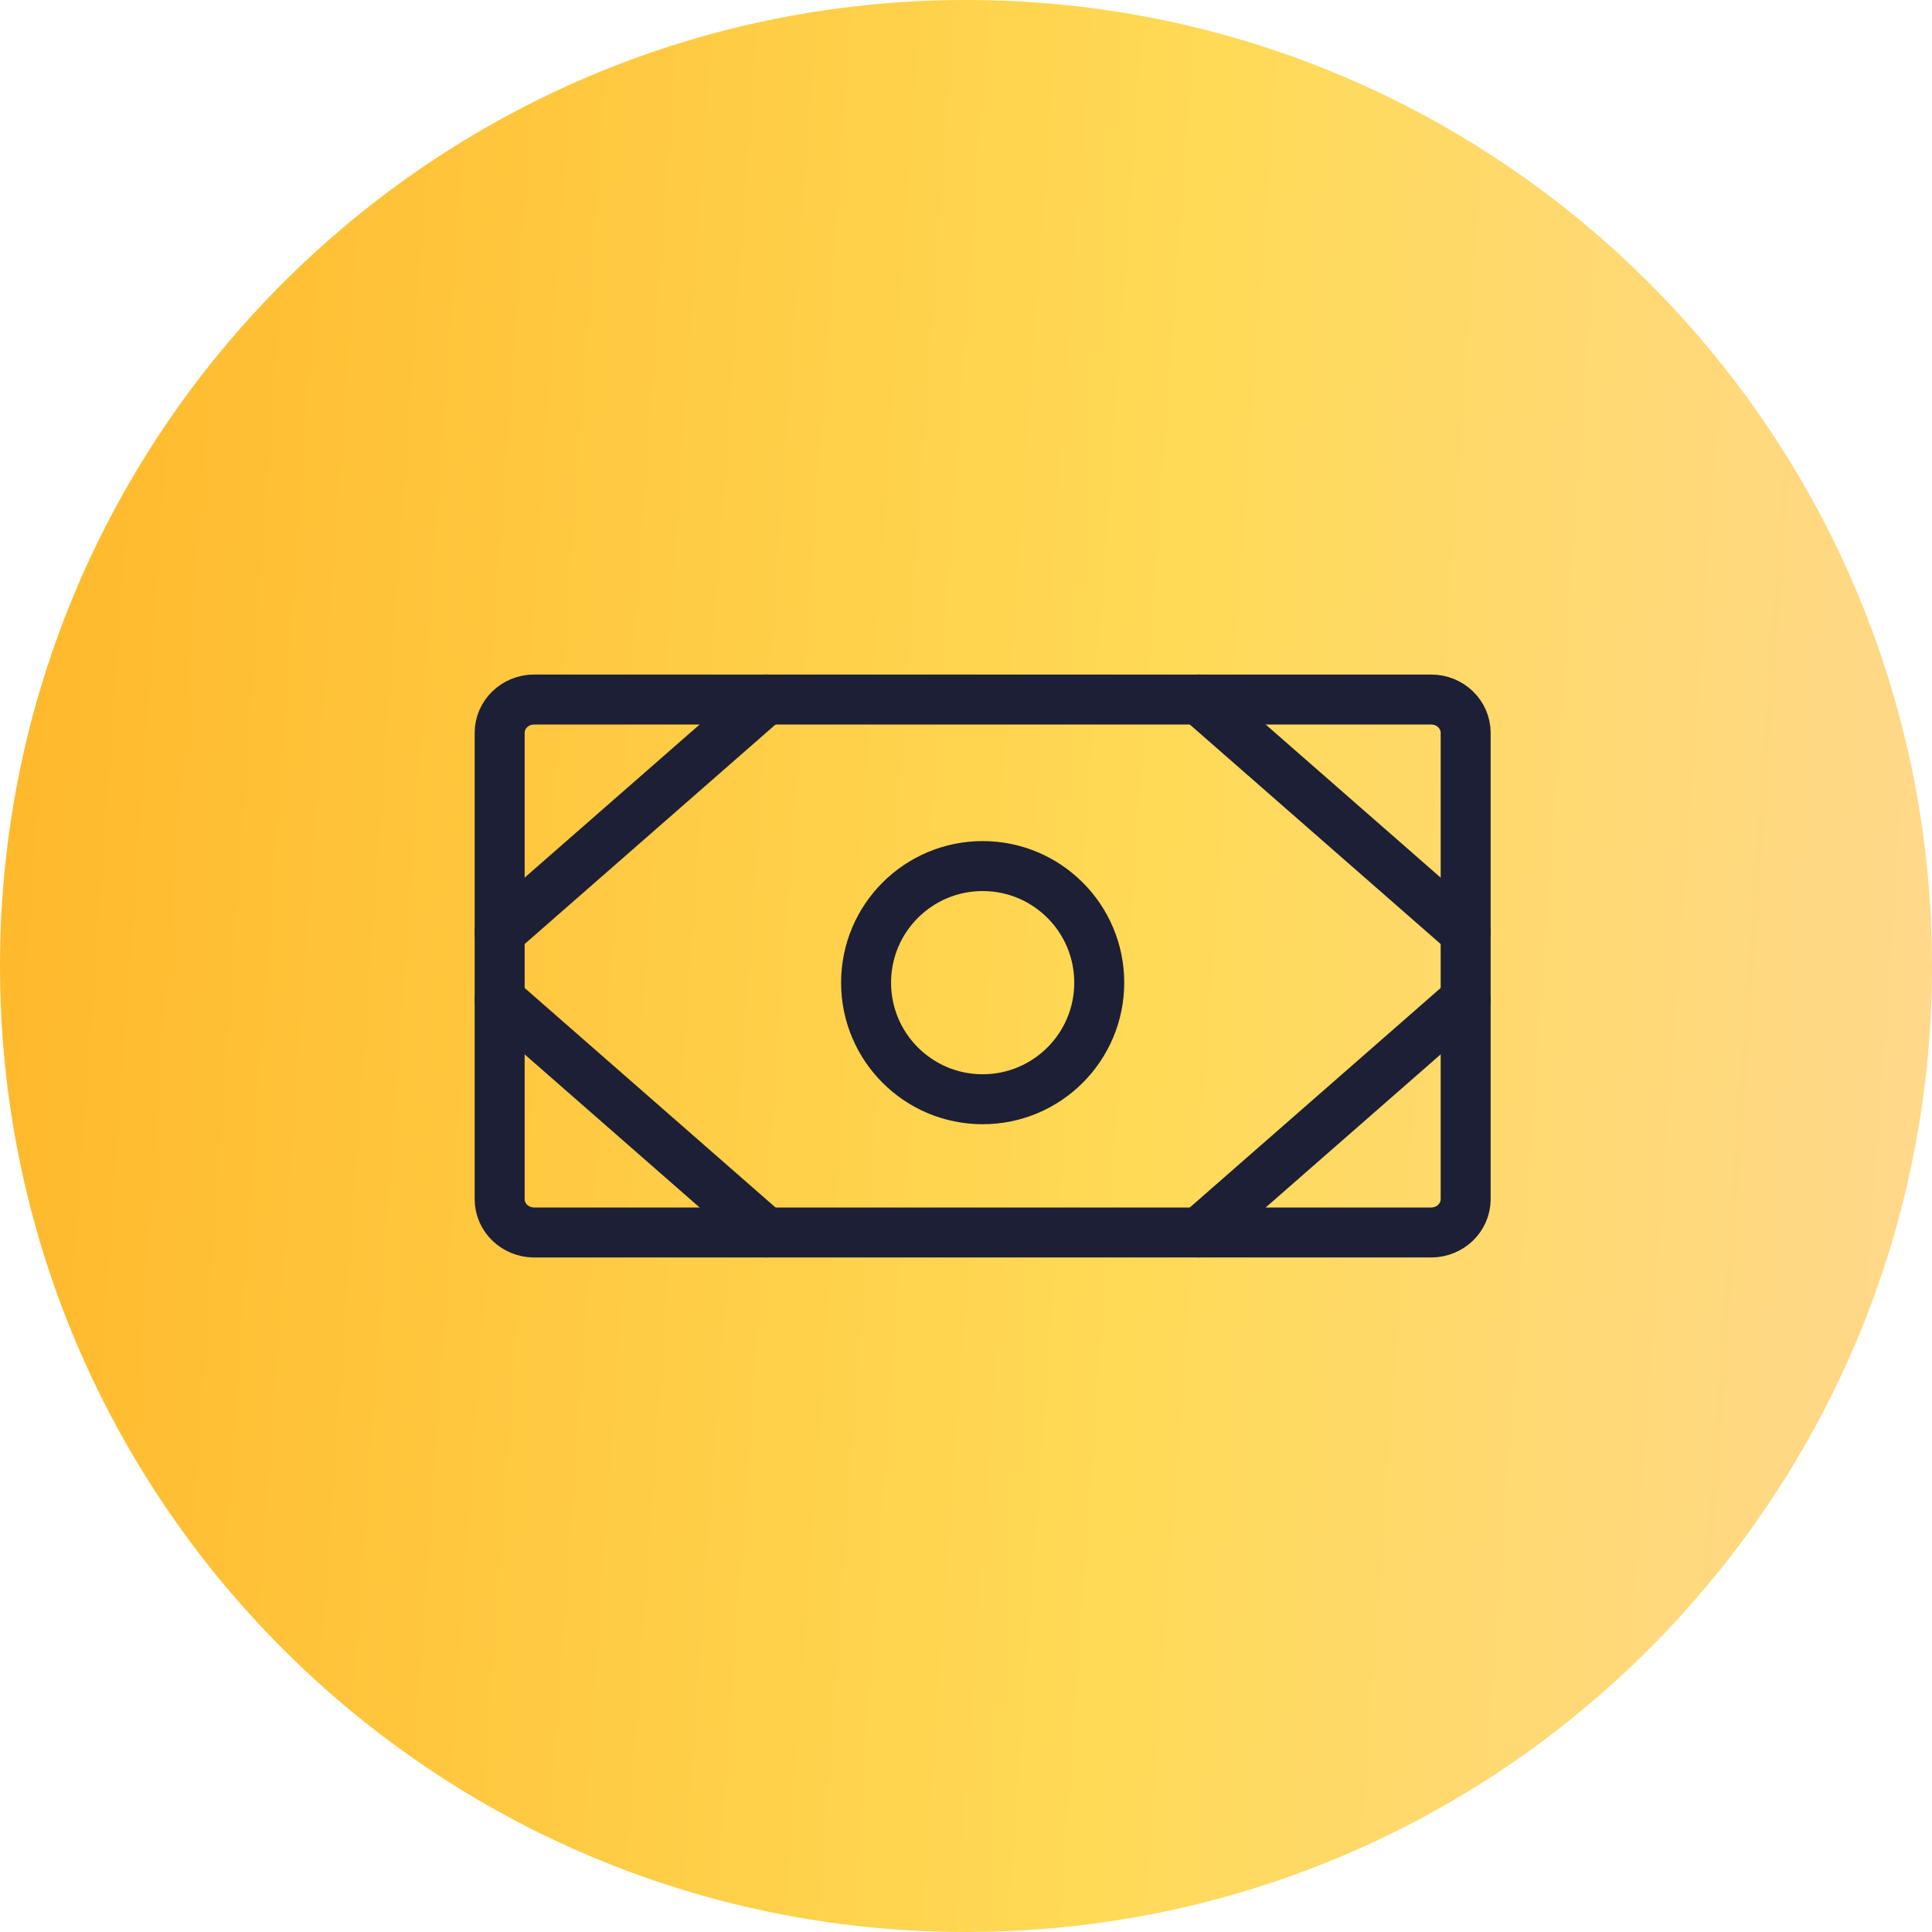
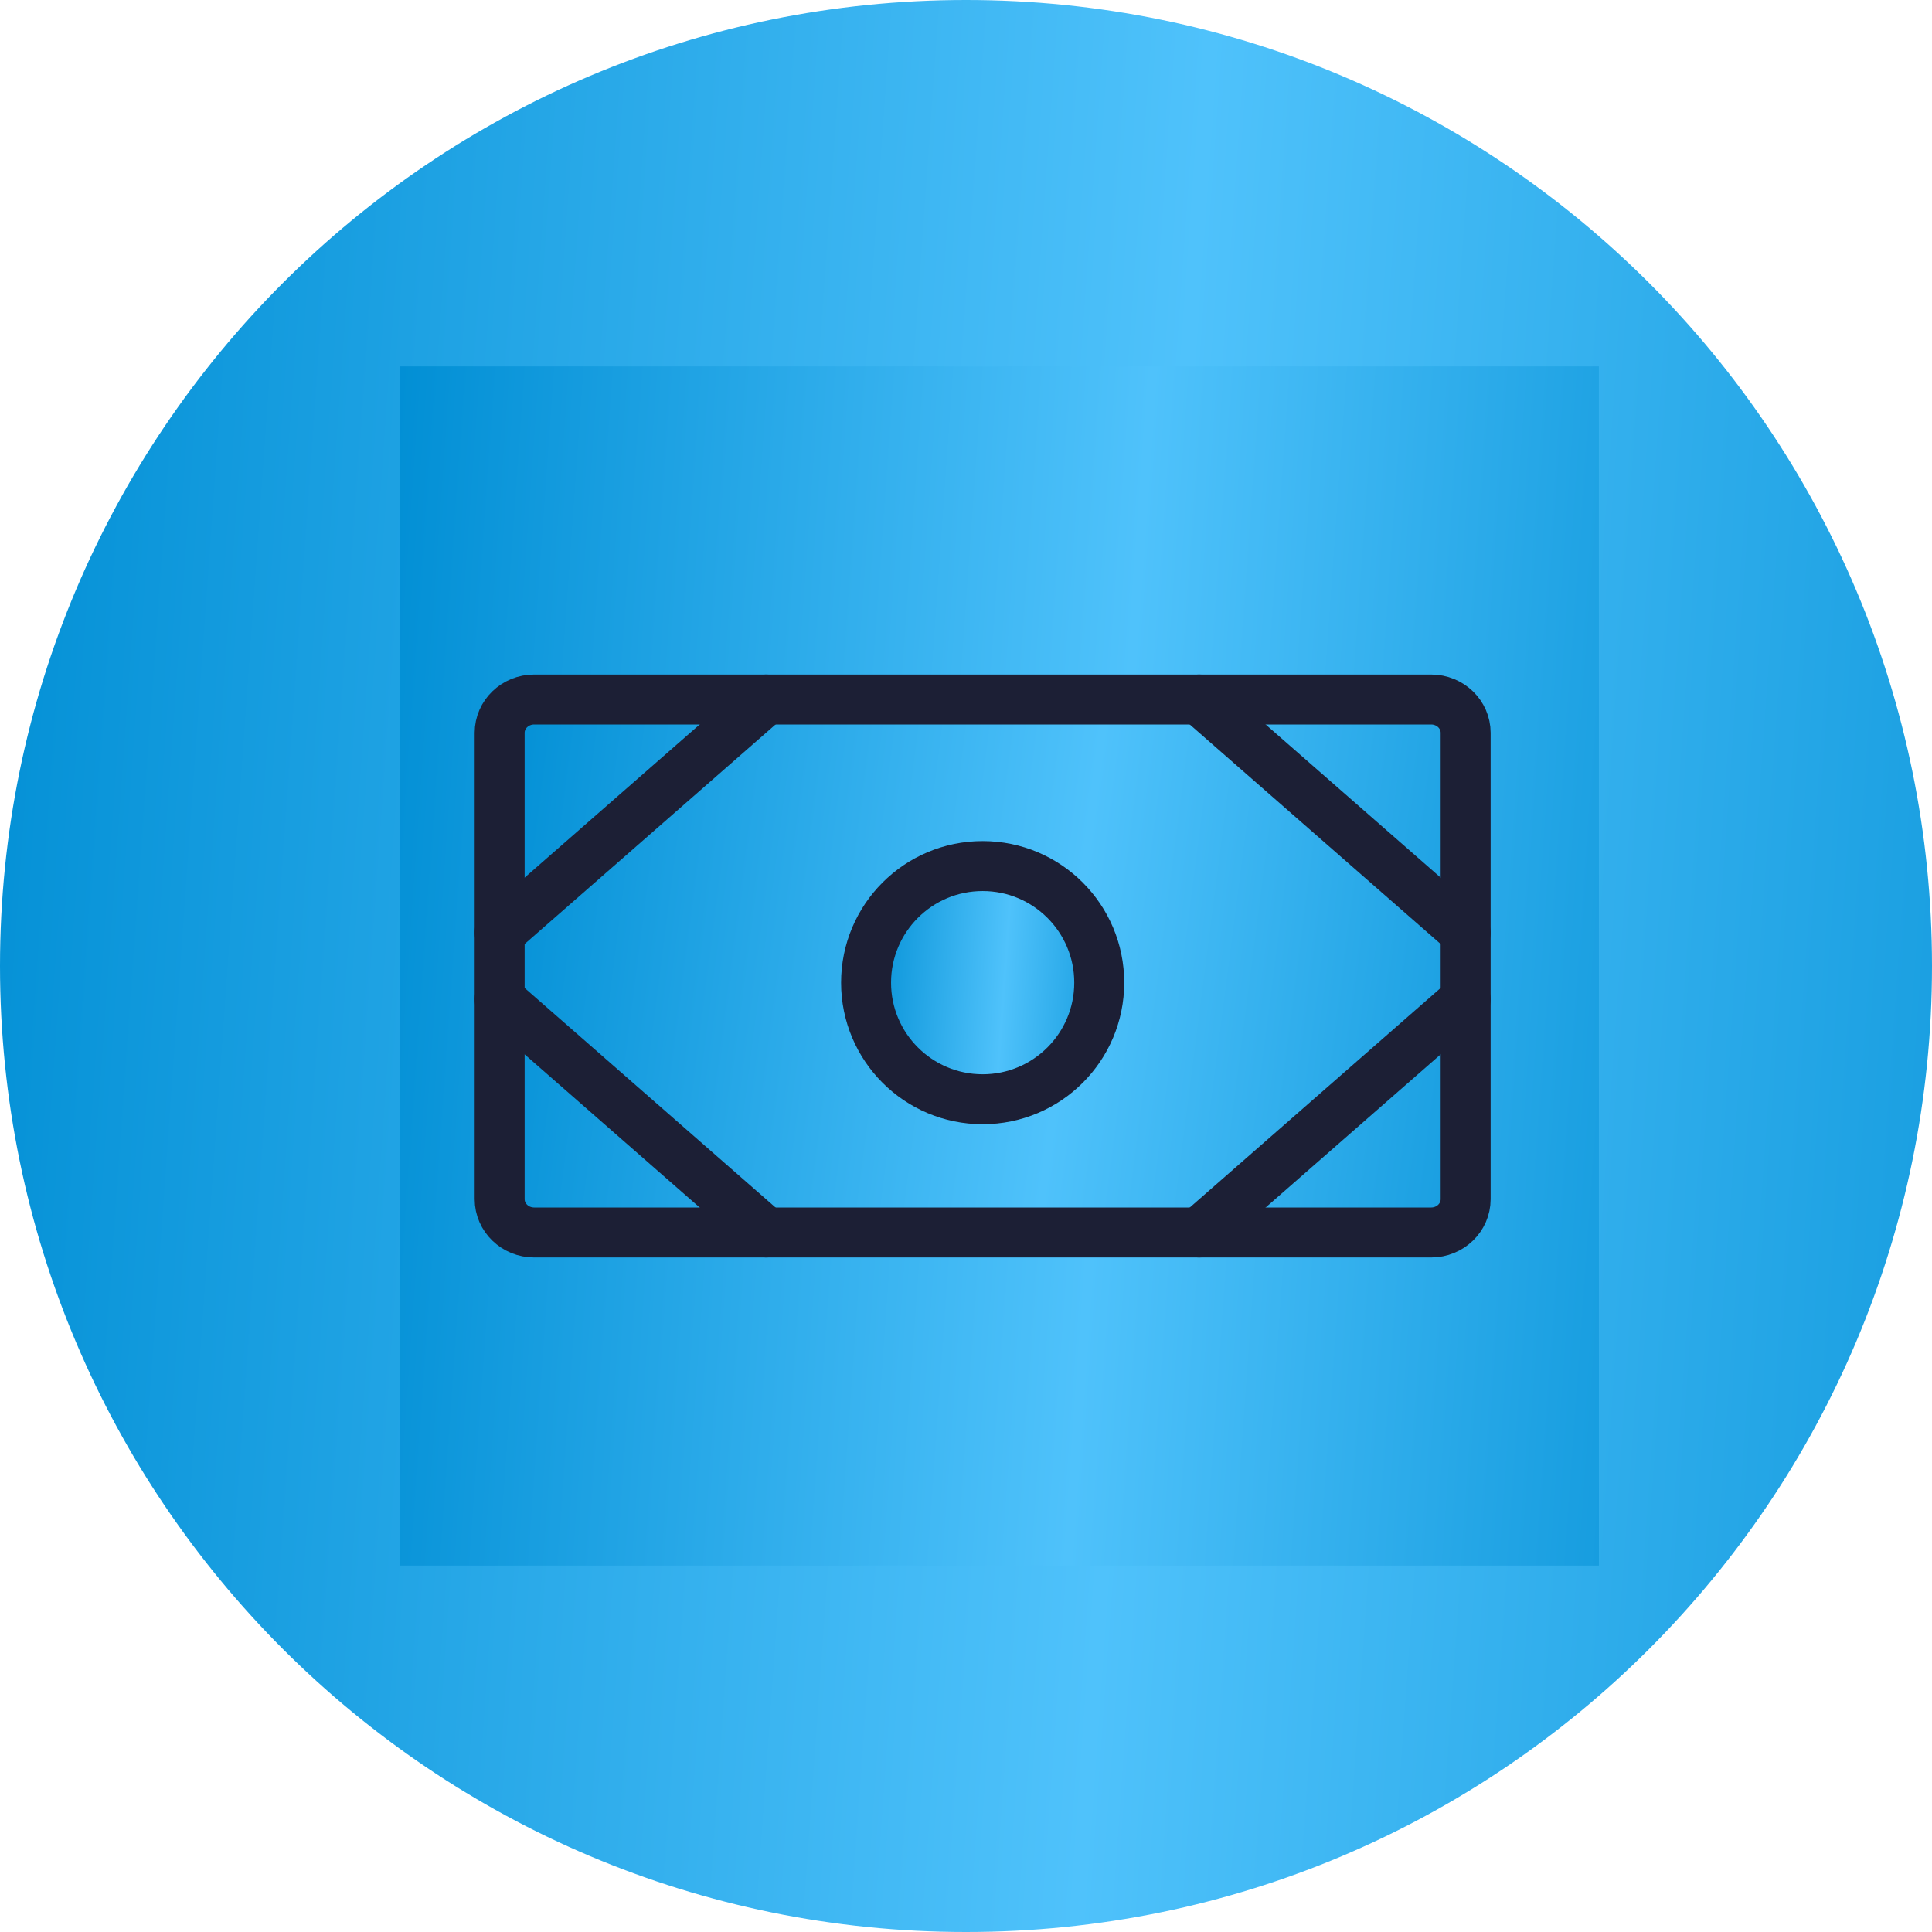
<svg xmlns="http://www.w3.org/2000/svg" width="58" height="58" viewBox="0 0 58 58" fill="none">
  <circle cx="29" cy="29" r="29" fill="url(#paint0_linear_1_4422)" />
-   <path d="M42.964 21H16.036C15.464 21 15 21.448 15 22V36C15 36.552 15.464 37 16.036 37H42.964C43.536 37 44 36.552 44 36V22C44 21.448 43.536 21 42.964 21Z" stroke="#1C1F35" stroke-width="1.5" stroke-linecap="round" stroke-linejoin="round" />
-   <path d="M29.5 33C31.433 33 33 31.433 33 29.5C33 27.567 31.433 26 29.5 26C27.567 26 26 27.567 26 29.5C26 31.433 27.567 33 29.5 33Z" stroke="#1C1F35" stroke-width="1.5" stroke-linecap="round" stroke-linejoin="round" />
+   <path d="M48 11H12V47H48V11Z" fill="url(#paint1_linear_1_4422)" />
+   <path d="M42.964 21H16.036C15.464 21 15 21.448 15 22V36C15 36.552 15.464 37 16.036 37H42.964C43.536 37 44 36.552 44 36V22C44 21.448 43.536 21 42.964 21Z" fill="url(#paint2_linear_1_4422)" stroke="#1C1F35" stroke-width="1.5" stroke-linecap="round" stroke-linejoin="round" />
+   <path d="M29.5 33C31.433 33 33 31.433 33 29.5C33 27.567 31.433 26 29.5 26C27.567 26 26 27.567 26 29.5C26 31.433 27.567 33 29.5 33Z" fill="url(#paint3_linear_1_4422)" stroke="#1C1F35" stroke-width="1.5" stroke-linecap="round" stroke-linejoin="round" />
  <path d="M36 21L44 28" stroke="#1C1F35" stroke-width="1.5" stroke-linecap="round" stroke-linejoin="round" />
  <path d="M36 37L44 30" stroke="#1C1F35" stroke-width="1.5" stroke-linecap="round" stroke-linejoin="round" />
  <path d="M23 21L15 28" stroke="#1C1F35" stroke-width="1.5" stroke-linecap="round" stroke-linejoin="round" />
  <path d="M23 37L15 30" stroke="#1C1F35" stroke-width="1.5" stroke-linecap="round" stroke-linejoin="round" />
  <defs>
    <linearGradient id="paint0_linear_1_4422" x1="-1.644" y1="12.567" x2="71.32" y2="17.748" gradientUnits="userSpaceOnUse">
-       <stop stop-color="#FFB629" />
-       <stop offset="0.507" stop-color="#FFDA56" />
-       <stop offset="1" stop-color="#FFD7A6" />
+       <stop stop-color="#008ED4" />
+       <stop offset="0.507" stop-color="#4FC2FB" />
+       <stop offset="1" stop-color="#008ED4" />
+     </linearGradient>
+     <linearGradient id="paint1_linear_1_4422" x1="10.979" y1="18.8" x2="56.268" y2="22.016" gradientUnits="userSpaceOnUse">
+       <stop stop-color="#008ED4" />
+       <stop offset="0.507" stop-color="#4FC2FB" />
+       <stop offset="1" stop-color="#008ED4" />
+     </linearGradient>
+     <linearGradient id="paint2_linear_1_4422" x1="14.178" y1="24.467" x2="50.246" y2="29.109" gradientUnits="userSpaceOnUse">
+       <stop stop-color="#008ED4" />
+       <stop offset="0.507" stop-color="#4FC2FB" />
+       <stop offset="1" stop-color="#008ED4" />
+     </linearGradient>
+     <linearGradient id="paint3_linear_1_4422" x1="25.802" y1="27.517" x2="34.608" y2="28.142" gradientUnits="userSpaceOnUse">
+       <stop stop-color="#008ED4" />
+       <stop offset="0.507" stop-color="#4FC2FB" />
+       <stop offset="1" stop-color="#008ED4" />
    </linearGradient>
  </defs>
</svg>
